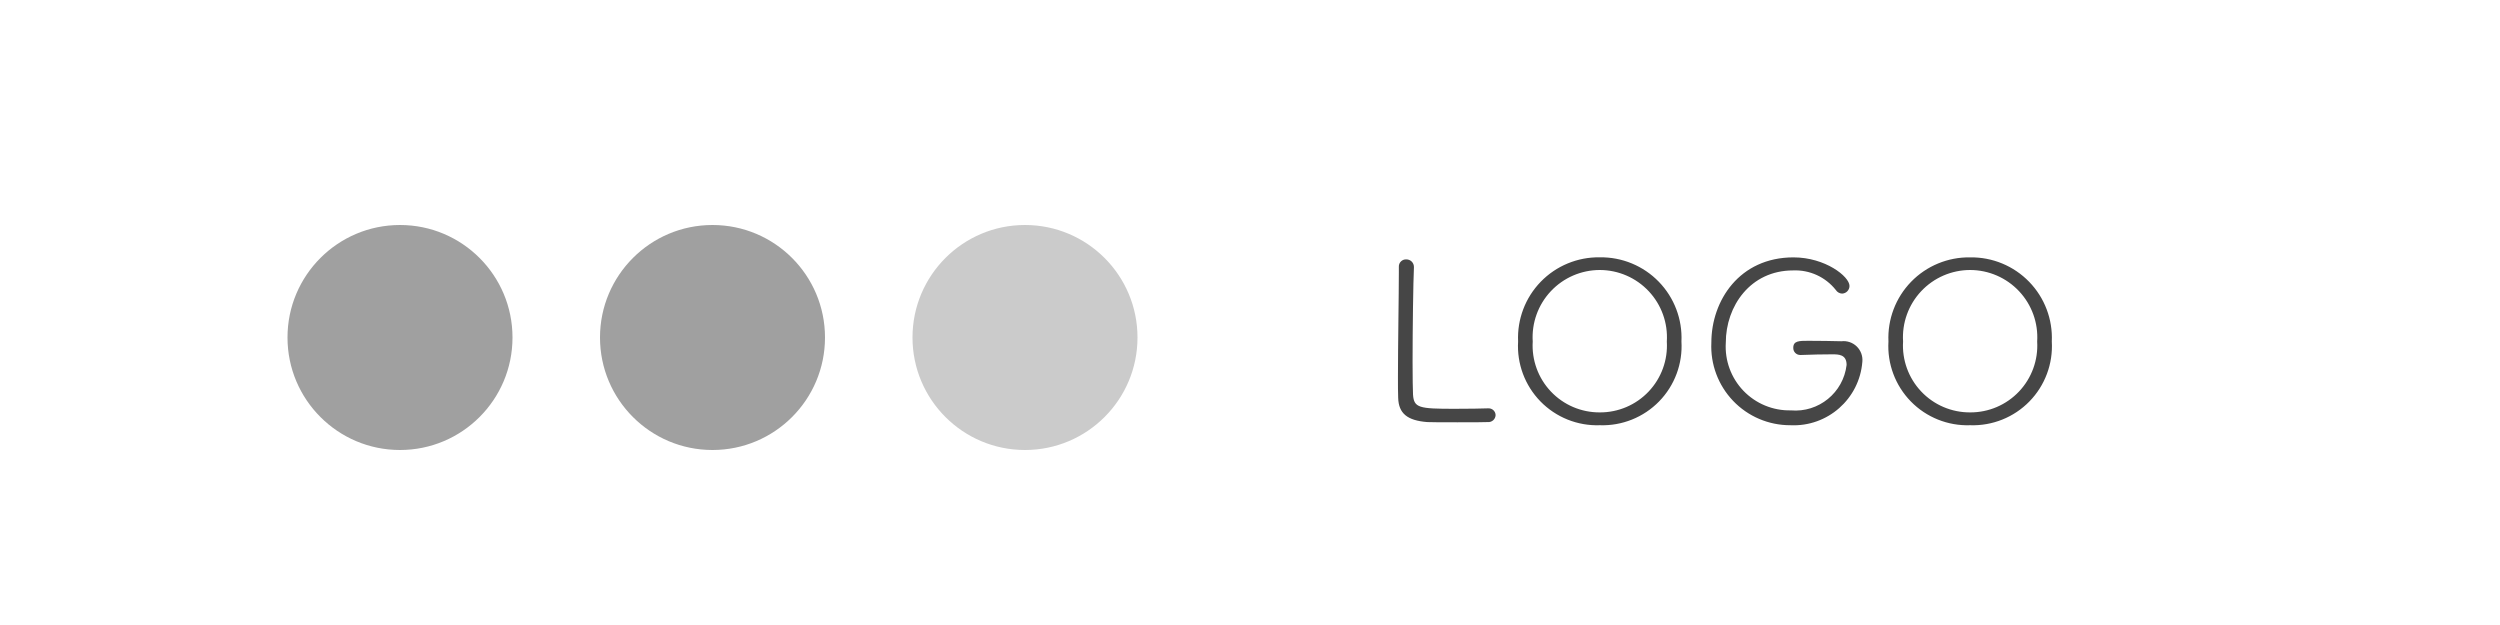
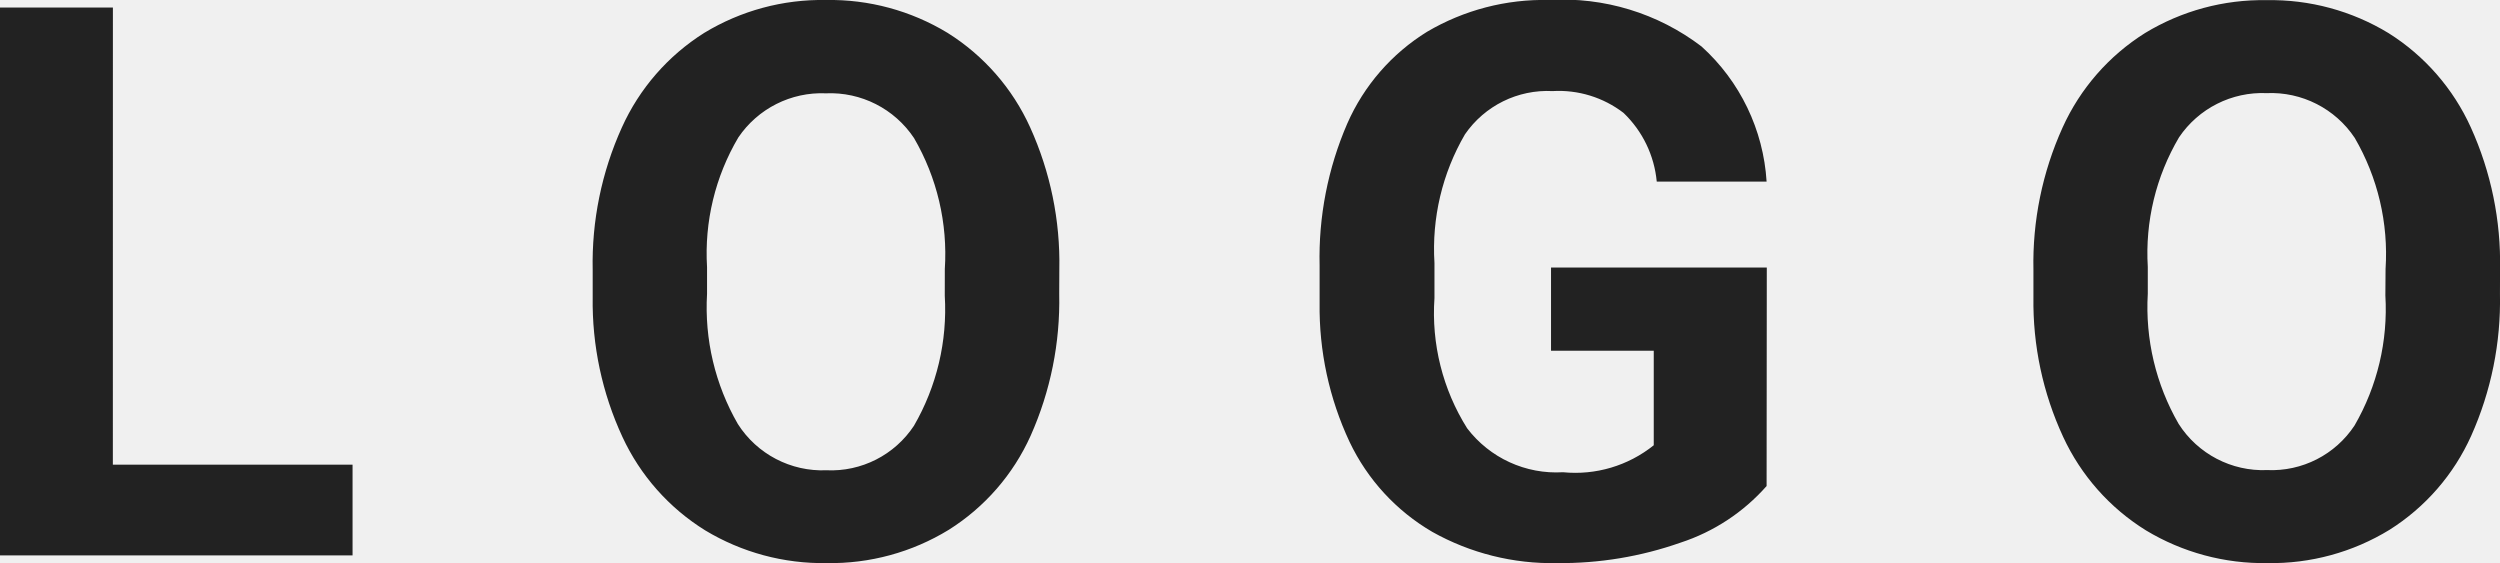
- <svg xmlns="http://www.w3.org/2000/svg" width="200" height="50" viewBox="0 0 200 50">
-   <g id="グループ_366" data-name="グループ 366" transform="translate(-367 119)">
-     <g id="グループ_365" data-name="グループ 365">
-       <rect id="長方形_79" data-name="長方形 79" width="200" height="50" transform="translate(367 -119)" fill="#fff" />
-       <path id="パス_133" data-name="パス 133" d="M9.648-.792a.555.555,0,0,0-.594-.54H9c-.36.018-1.548.036-2.646.036-2.826,0-3.24-.072-3.312-1.134-.018-.342-.036-1.35-.036-2.628,0-2.646.054-6.408.108-7.542v-.036a.6.6,0,0,0-.612-.612.566.566,0,0,0-.594.594v.4c0,1.818-.072,5.868-.072,8.406,0,.7,0,1.278.018,1.674C1.89-.918,2.592-.36,4.176-.234c.234.018,1.332.018,2.412.018,1.1,0,2.2,0,2.43-.018A.579.579,0,0,0,9.648-.792Zm8.334.81a6.328,6.328,0,0,0,6.534-6.7,6.439,6.439,0,0,0-6.534-6.732,6.439,6.439,0,0,0-6.534,6.732A6.328,6.328,0,0,0,17.982.018Zm0-1.026a5.344,5.344,0,0,1-5.364-5.67A5.381,5.381,0,0,1,17.982-12.4a5.381,5.381,0,0,1,5.364,5.724A5.344,5.344,0,0,1,17.982-1.008ZM34.038-5.6c.828-.036,1.89-.054,2.538-.054.5,0,1.152,0,1.152.846A4.131,4.131,0,0,1,33.264-1.17a5.1,5.1,0,0,1-5.2-5.418c0-2.916,1.962-5.778,5.382-5.778a4.134,4.134,0,0,1,3.42,1.566.624.624,0,0,0,.5.288.615.615,0,0,0,.594-.612c0-.756-1.944-2.286-4.482-2.286-4.32,0-6.57,3.456-6.57,6.822A6.307,6.307,0,0,0,33.228.018a5.512,5.512,0,0,0,5.76-5.076A1.507,1.507,0,0,0,37.314-6.7c-.7-.018-1.746-.036-2.646-.036-.738,0-1.206,0-1.206.558a.553.553,0,0,0,.558.576ZM47.61.018a6.328,6.328,0,0,0,6.534-6.7A6.439,6.439,0,0,0,47.61-13.41a6.439,6.439,0,0,0-6.534,6.732A6.328,6.328,0,0,0,47.61.018Zm0-1.026a5.344,5.344,0,0,1-5.364-5.67A5.381,5.381,0,0,1,47.61-12.4a5.381,5.381,0,0,1,5.364,5.724A5.344,5.344,0,0,1,47.61-1.008Z" transform="translate(477 -85)" fill="#464646" />
-     </g>
-     <g id="グループ_364" data-name="グループ 364" transform="translate(5)">
-       <circle id="楕円形_3" data-name="楕円形 3" cx="9" cy="9" r="9" transform="translate(385 -101)" fill="#a0a0a0" />
-       <circle id="楕円形_4" data-name="楕円形 4" cx="9" cy="9" r="9" transform="translate(410 -101)" fill="#a0a0a0" />
-       <circle id="楕円形_5" data-name="楕円形 5" cx="9" cy="9" r="9" transform="translate(435 -101)" fill="#cbcbcb" />
-     </g>
-   </g>
+ <svg xmlns="http://www.w3.org/2000/svg" width="64.883" height="14.609" viewBox="0 0 64.883 14.609">
+   <path id="パス_4802" data-name="パス 4802" d="M-29.307-2.354h6.221V0h-9.15V-14.219h2.93ZM-4.746-6.787a8.583,8.583,0,0,1-.742,3.682A5.589,5.589,0,0,1-7.612-.664,5.875,5.875,0,0,1-10.781.2a5.915,5.915,0,0,1-3.154-.85,5.644,5.644,0,0,1-2.148-2.427,8.338,8.338,0,0,1-.771-3.628v-.7a8.538,8.538,0,0,1,.757-3.7A5.635,5.635,0,0,1-13.96-13.56a5.883,5.883,0,0,1,3.159-.854,5.883,5.883,0,0,1,3.159.854A5.635,5.635,0,0,1-5.5-11.108a8.514,8.514,0,0,1,.757,3.687Zm-2.969-.645a5.984,5.984,0,0,0-.8-3.4A2.61,2.61,0,0,0-10.8-11.992a2.611,2.611,0,0,0-2.275,1.147,5.915,5.915,0,0,0-.811,3.364v.693a6.058,6.058,0,0,0,.8,3.379,2.6,2.6,0,0,0,2.3,1.2A2.579,2.579,0,0,0-8.516-3.364a6.023,6.023,0,0,0,.8-3.374ZM13.613-1.8a5.085,5.085,0,0,1-2.236,1.47A9.365,9.365,0,0,1,8.174.2,6.345,6.345,0,0,1,4.937-.61,5.374,5.374,0,0,1,2.788-2.949a8.232,8.232,0,0,1-.776-3.6V-7.52a8.742,8.742,0,0,1,.718-3.687A5.31,5.31,0,0,1,4.8-13.589a5.964,5.964,0,0,1,3.169-.825,5.939,5.939,0,0,1,3.955,1.206A5.154,5.154,0,0,1,13.613-9.7H10.762A2.835,2.835,0,0,0,9.9-11.484a2.76,2.76,0,0,0-1.841-.566,2.6,2.6,0,0,0-2.275,1.123,5.905,5.905,0,0,0-.791,3.34v.908A5.622,5.622,0,0,0,5.84-3.3,2.909,2.909,0,0,0,8.33-2.158a3.25,3.25,0,0,0,2.354-.7V-5.312H8.018V-7.471h5.6Zm19.033-4.99A8.583,8.583,0,0,1,31.9-3.105,5.589,5.589,0,0,1,29.78-.664,5.875,5.875,0,0,1,26.611.2a5.915,5.915,0,0,1-3.154-.85,5.644,5.644,0,0,1-2.148-2.427,8.338,8.338,0,0,1-.771-3.628v-.7a8.538,8.538,0,0,1,.757-3.7,5.635,5.635,0,0,1,2.139-2.451,5.883,5.883,0,0,1,3.159-.854,5.883,5.883,0,0,1,3.159.854,5.635,5.635,0,0,1,2.139,2.451,8.514,8.514,0,0,1,.757,3.687Zm-2.969-.645a5.984,5.984,0,0,0-.8-3.4,2.61,2.61,0,0,0-2.285-1.162,2.611,2.611,0,0,0-2.275,1.147,5.915,5.915,0,0,0-.811,3.364v.693a6.058,6.058,0,0,0,.8,3.379,2.6,2.6,0,0,0,2.3,1.2,2.579,2.579,0,0,0,2.266-1.157,6.023,6.023,0,0,0,.8-3.374Z" transform="translate(32.236 14.414)" fill="#222" />
</svg>
